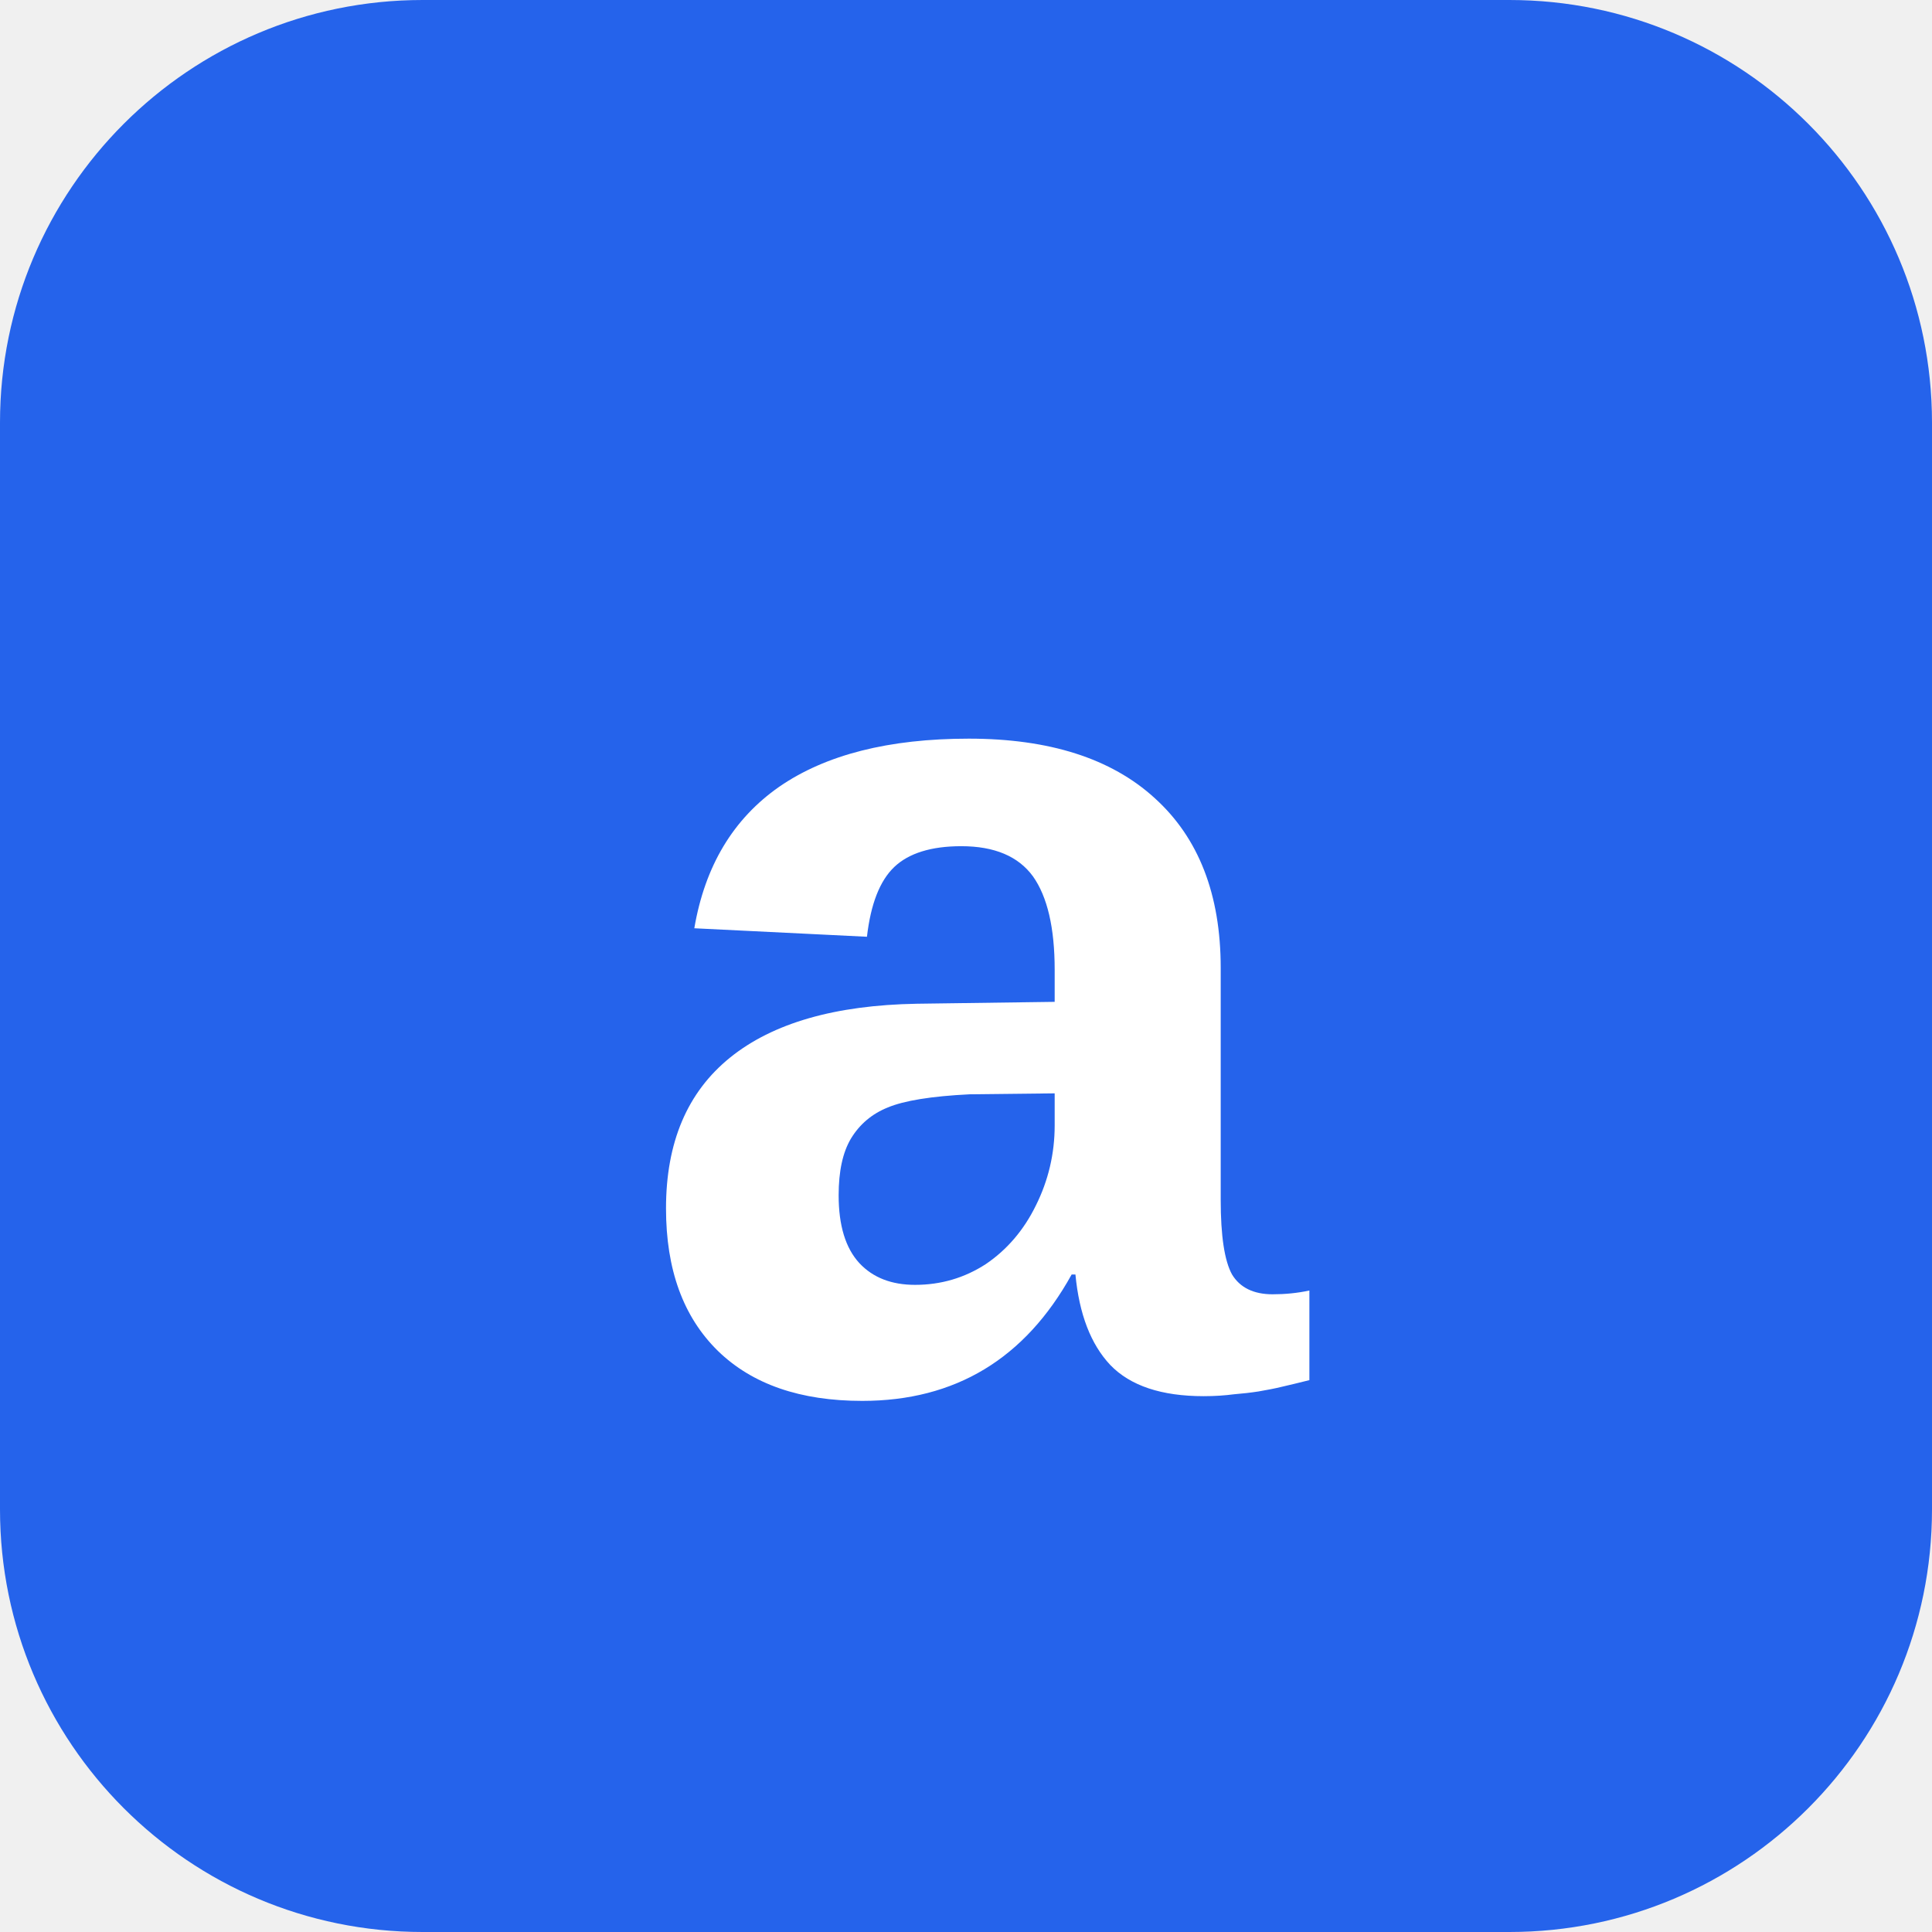
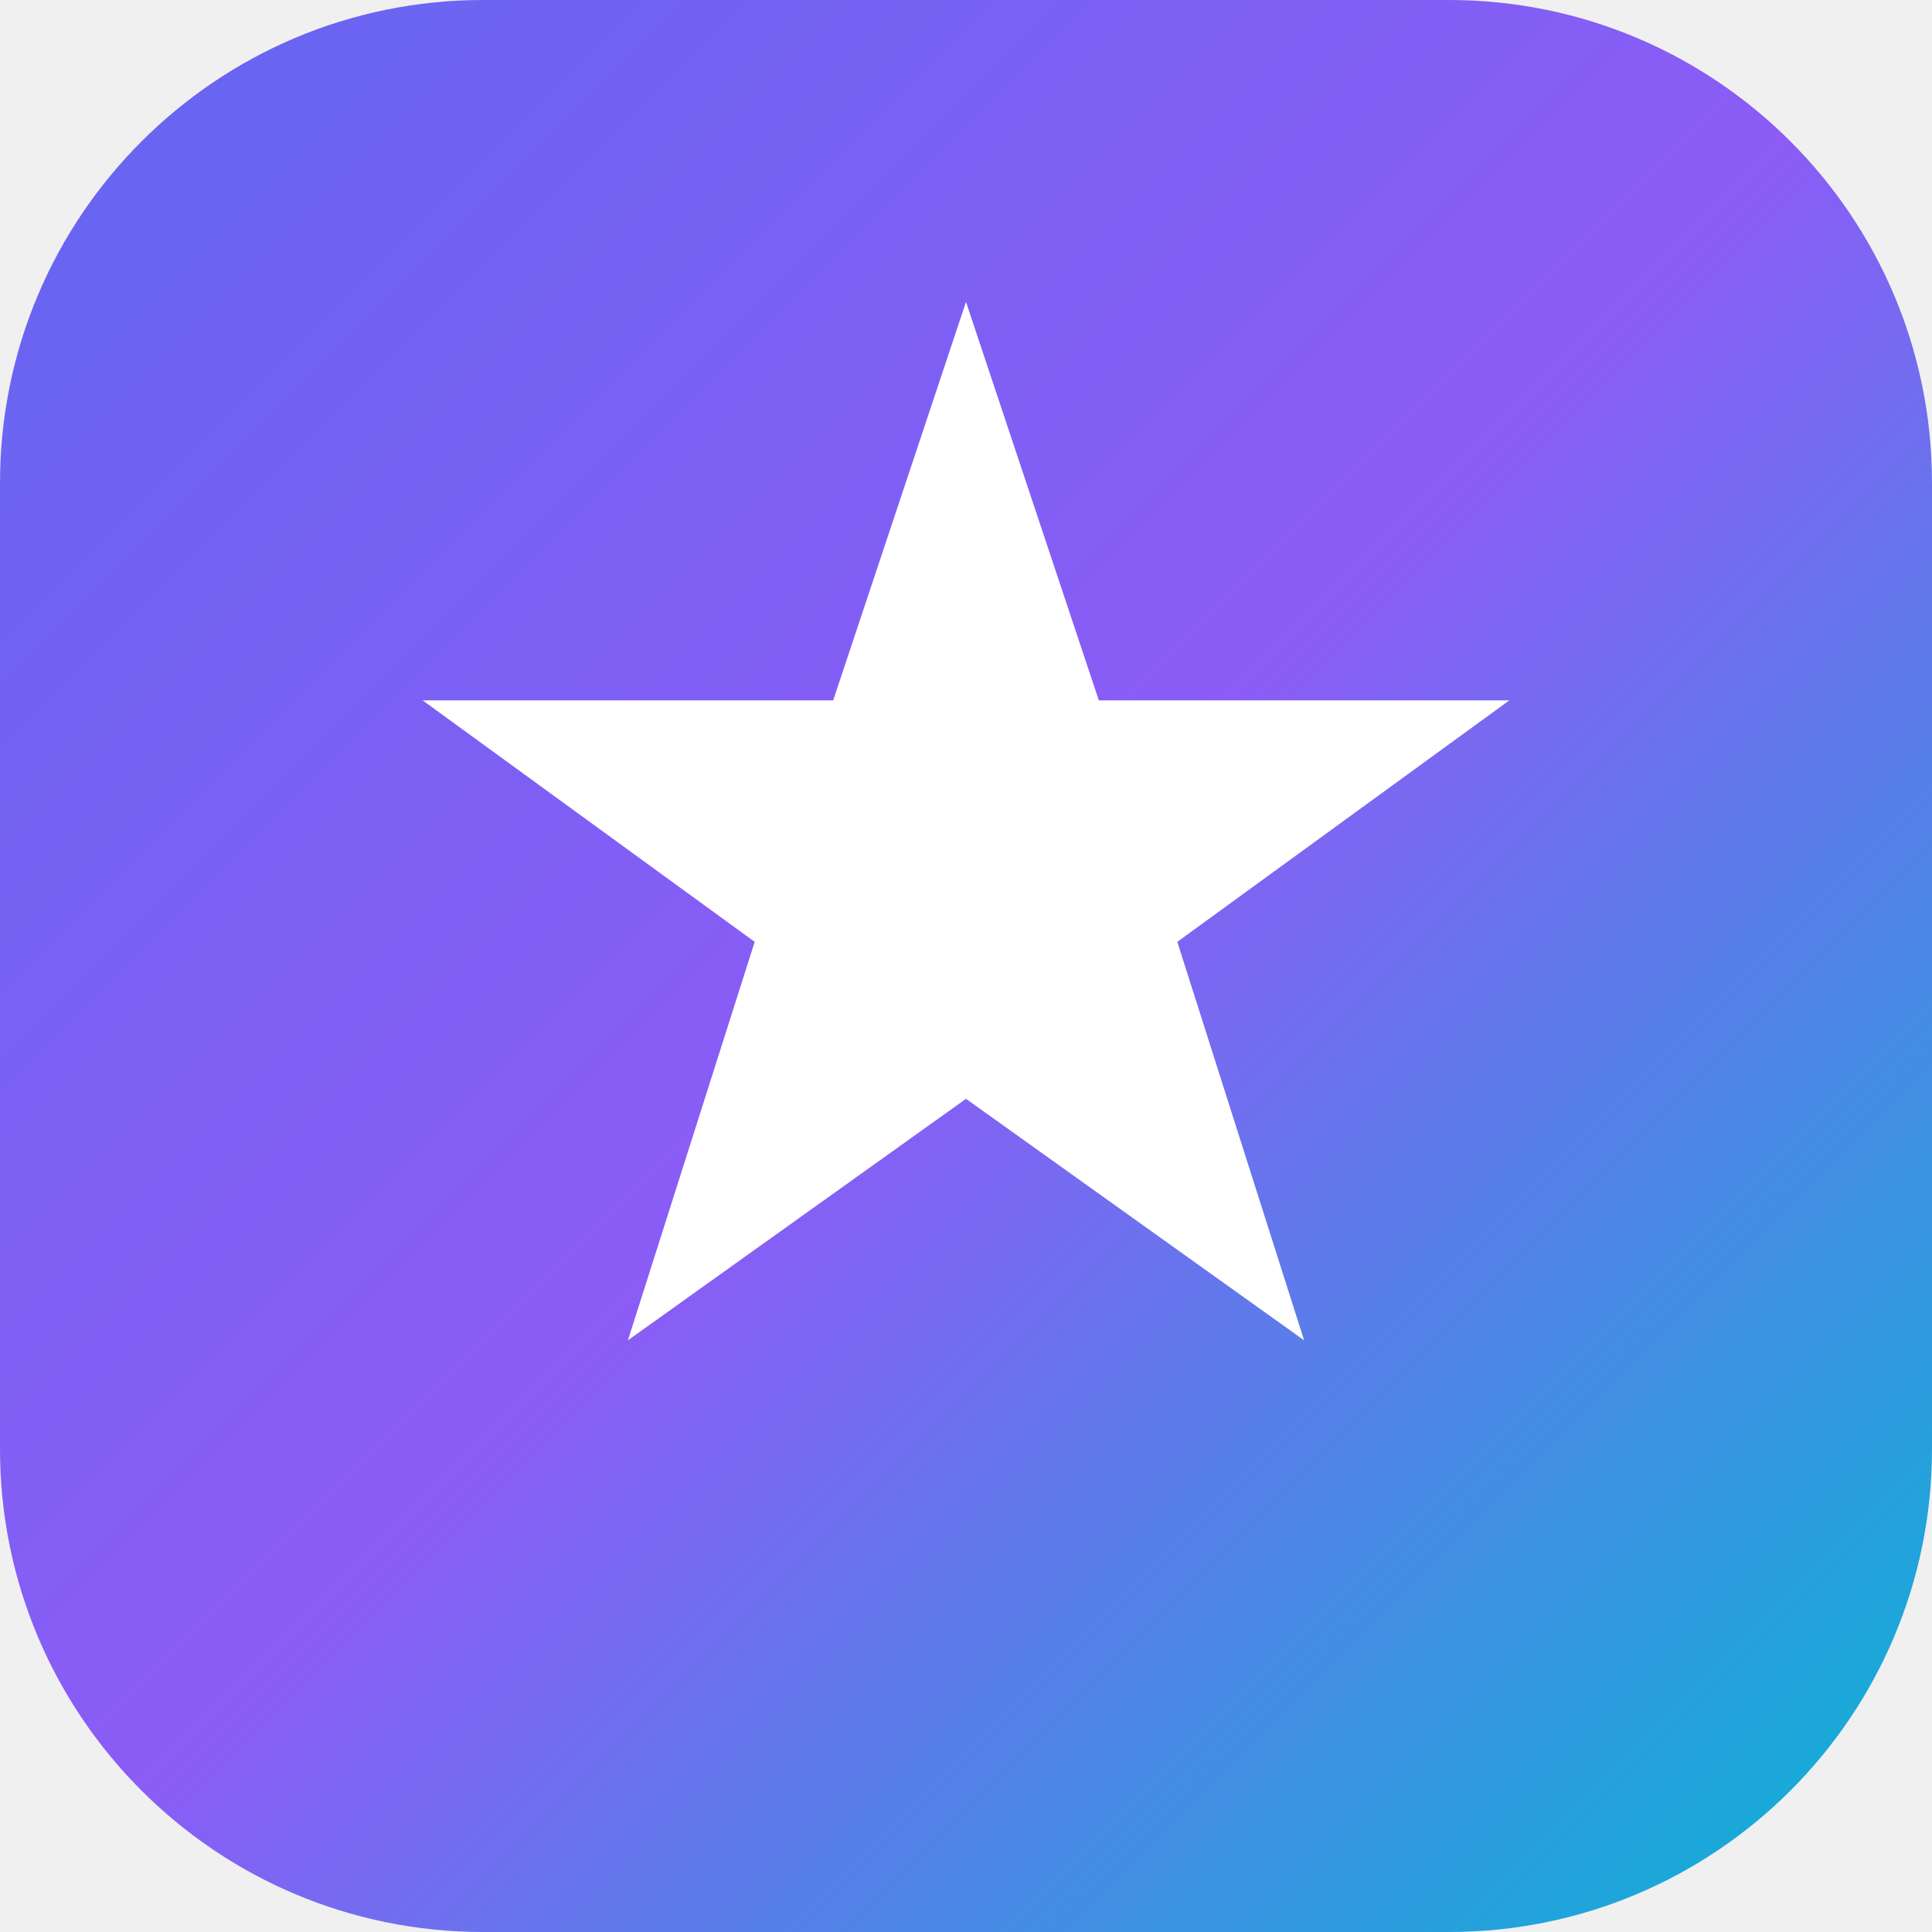
<svg xmlns="http://www.w3.org/2000/svg" viewBox="0 0 32 32">
-   <rect width="32" height="32" rx="7" fill="#2563eb" />
-   <text x="16" y="23" font-family="Arial, Helvetica, sans-serif" font-size="20" font-weight="bold" fill="#ffffff" text-anchor="middle">a</text>
+   <defs>
+     <linearGradient id="g" x1="0" y1="0" x2="32" y2="32" gradientUnits="userSpaceOnUse">
+       <stop offset="0" stop-color="#6366f1" />
+       <stop offset="0.5" stop-color="#8b5cf6" />
+       <stop offset="1" stop-color="#06b6d4" />
+     </linearGradient>
+   </defs>
+   <rect width="32" height="32" rx="8" fill="url(#g)" />
+   <path d="M16 5l2.2 6.6H25l-5.5 4 2.1 6.6L16 18.2l-5.6 4 2.1-6.6-5.5-4h6.8z" fill="#ffffff" />
</svg>
